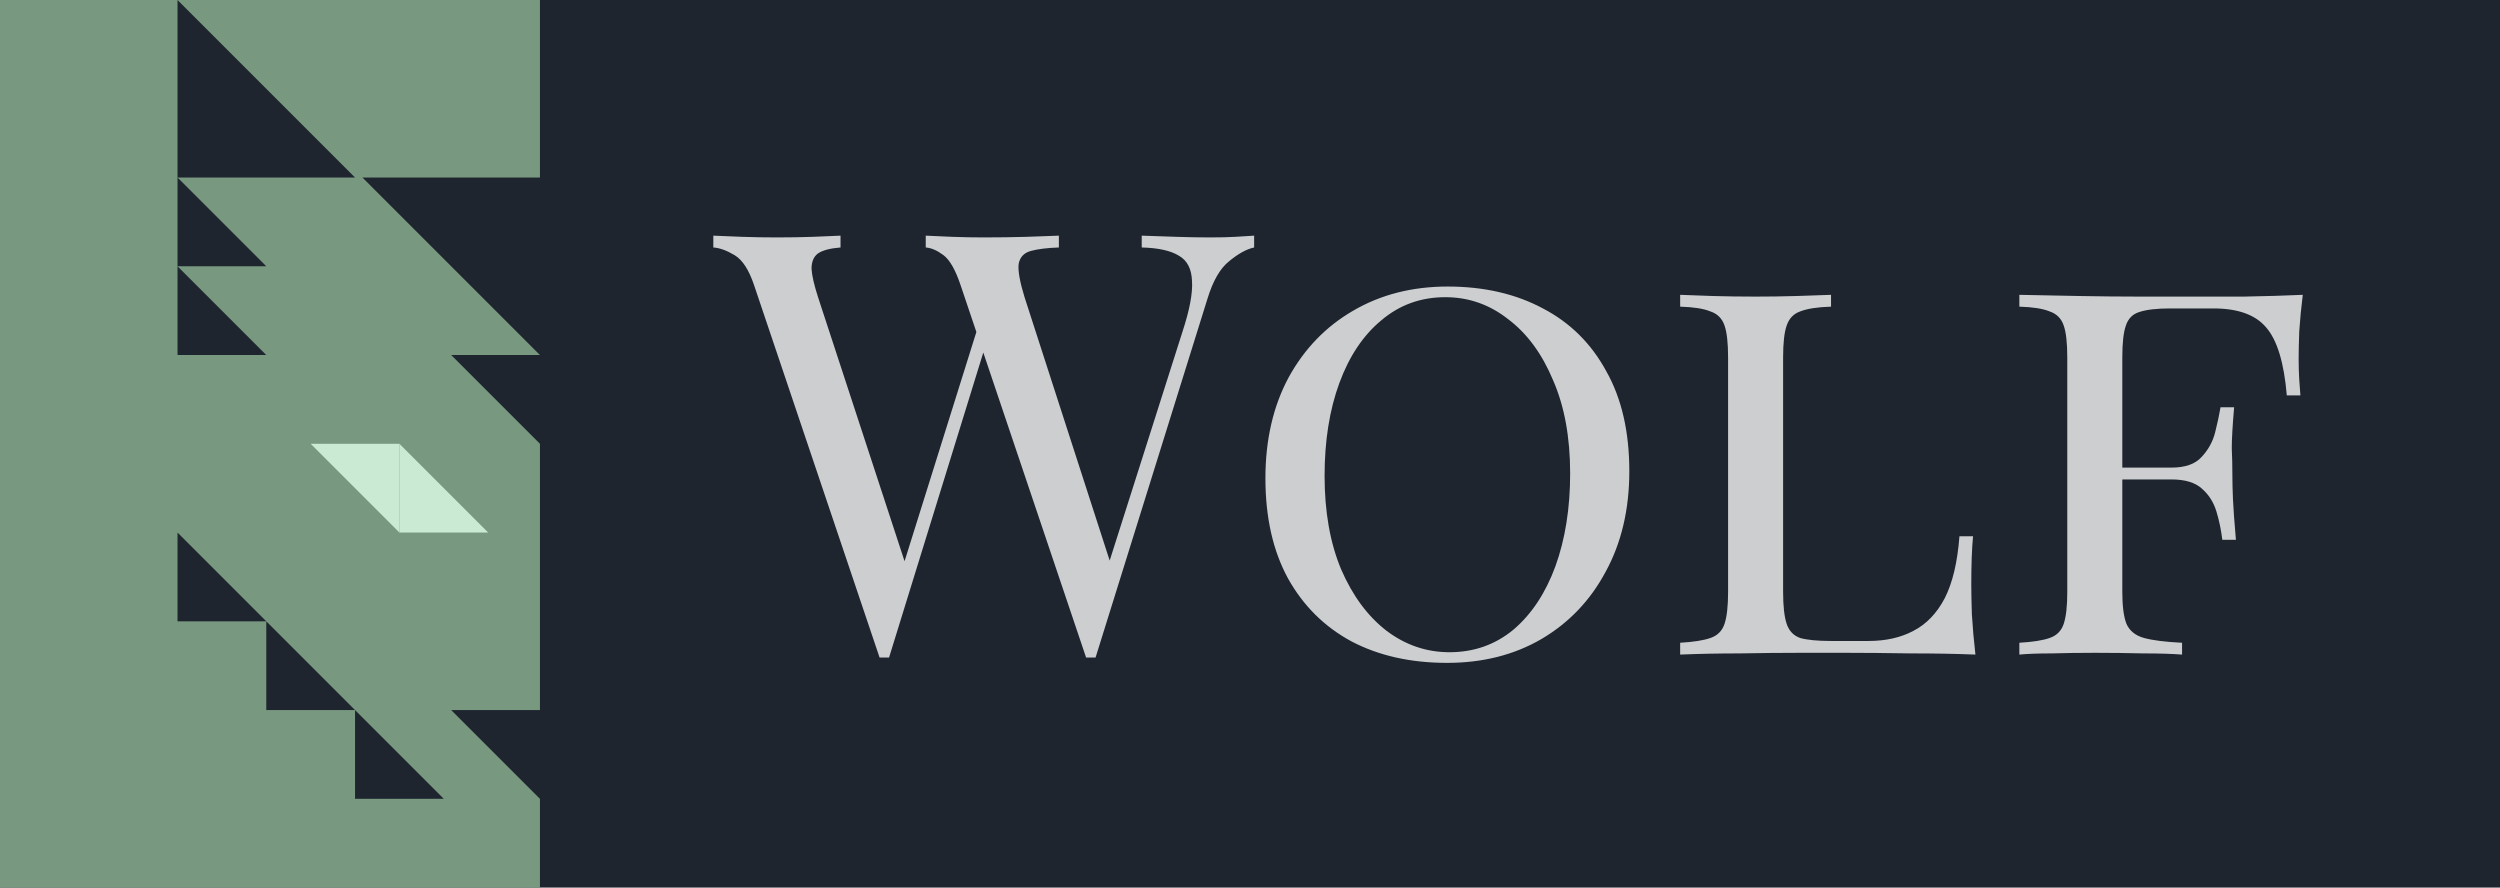
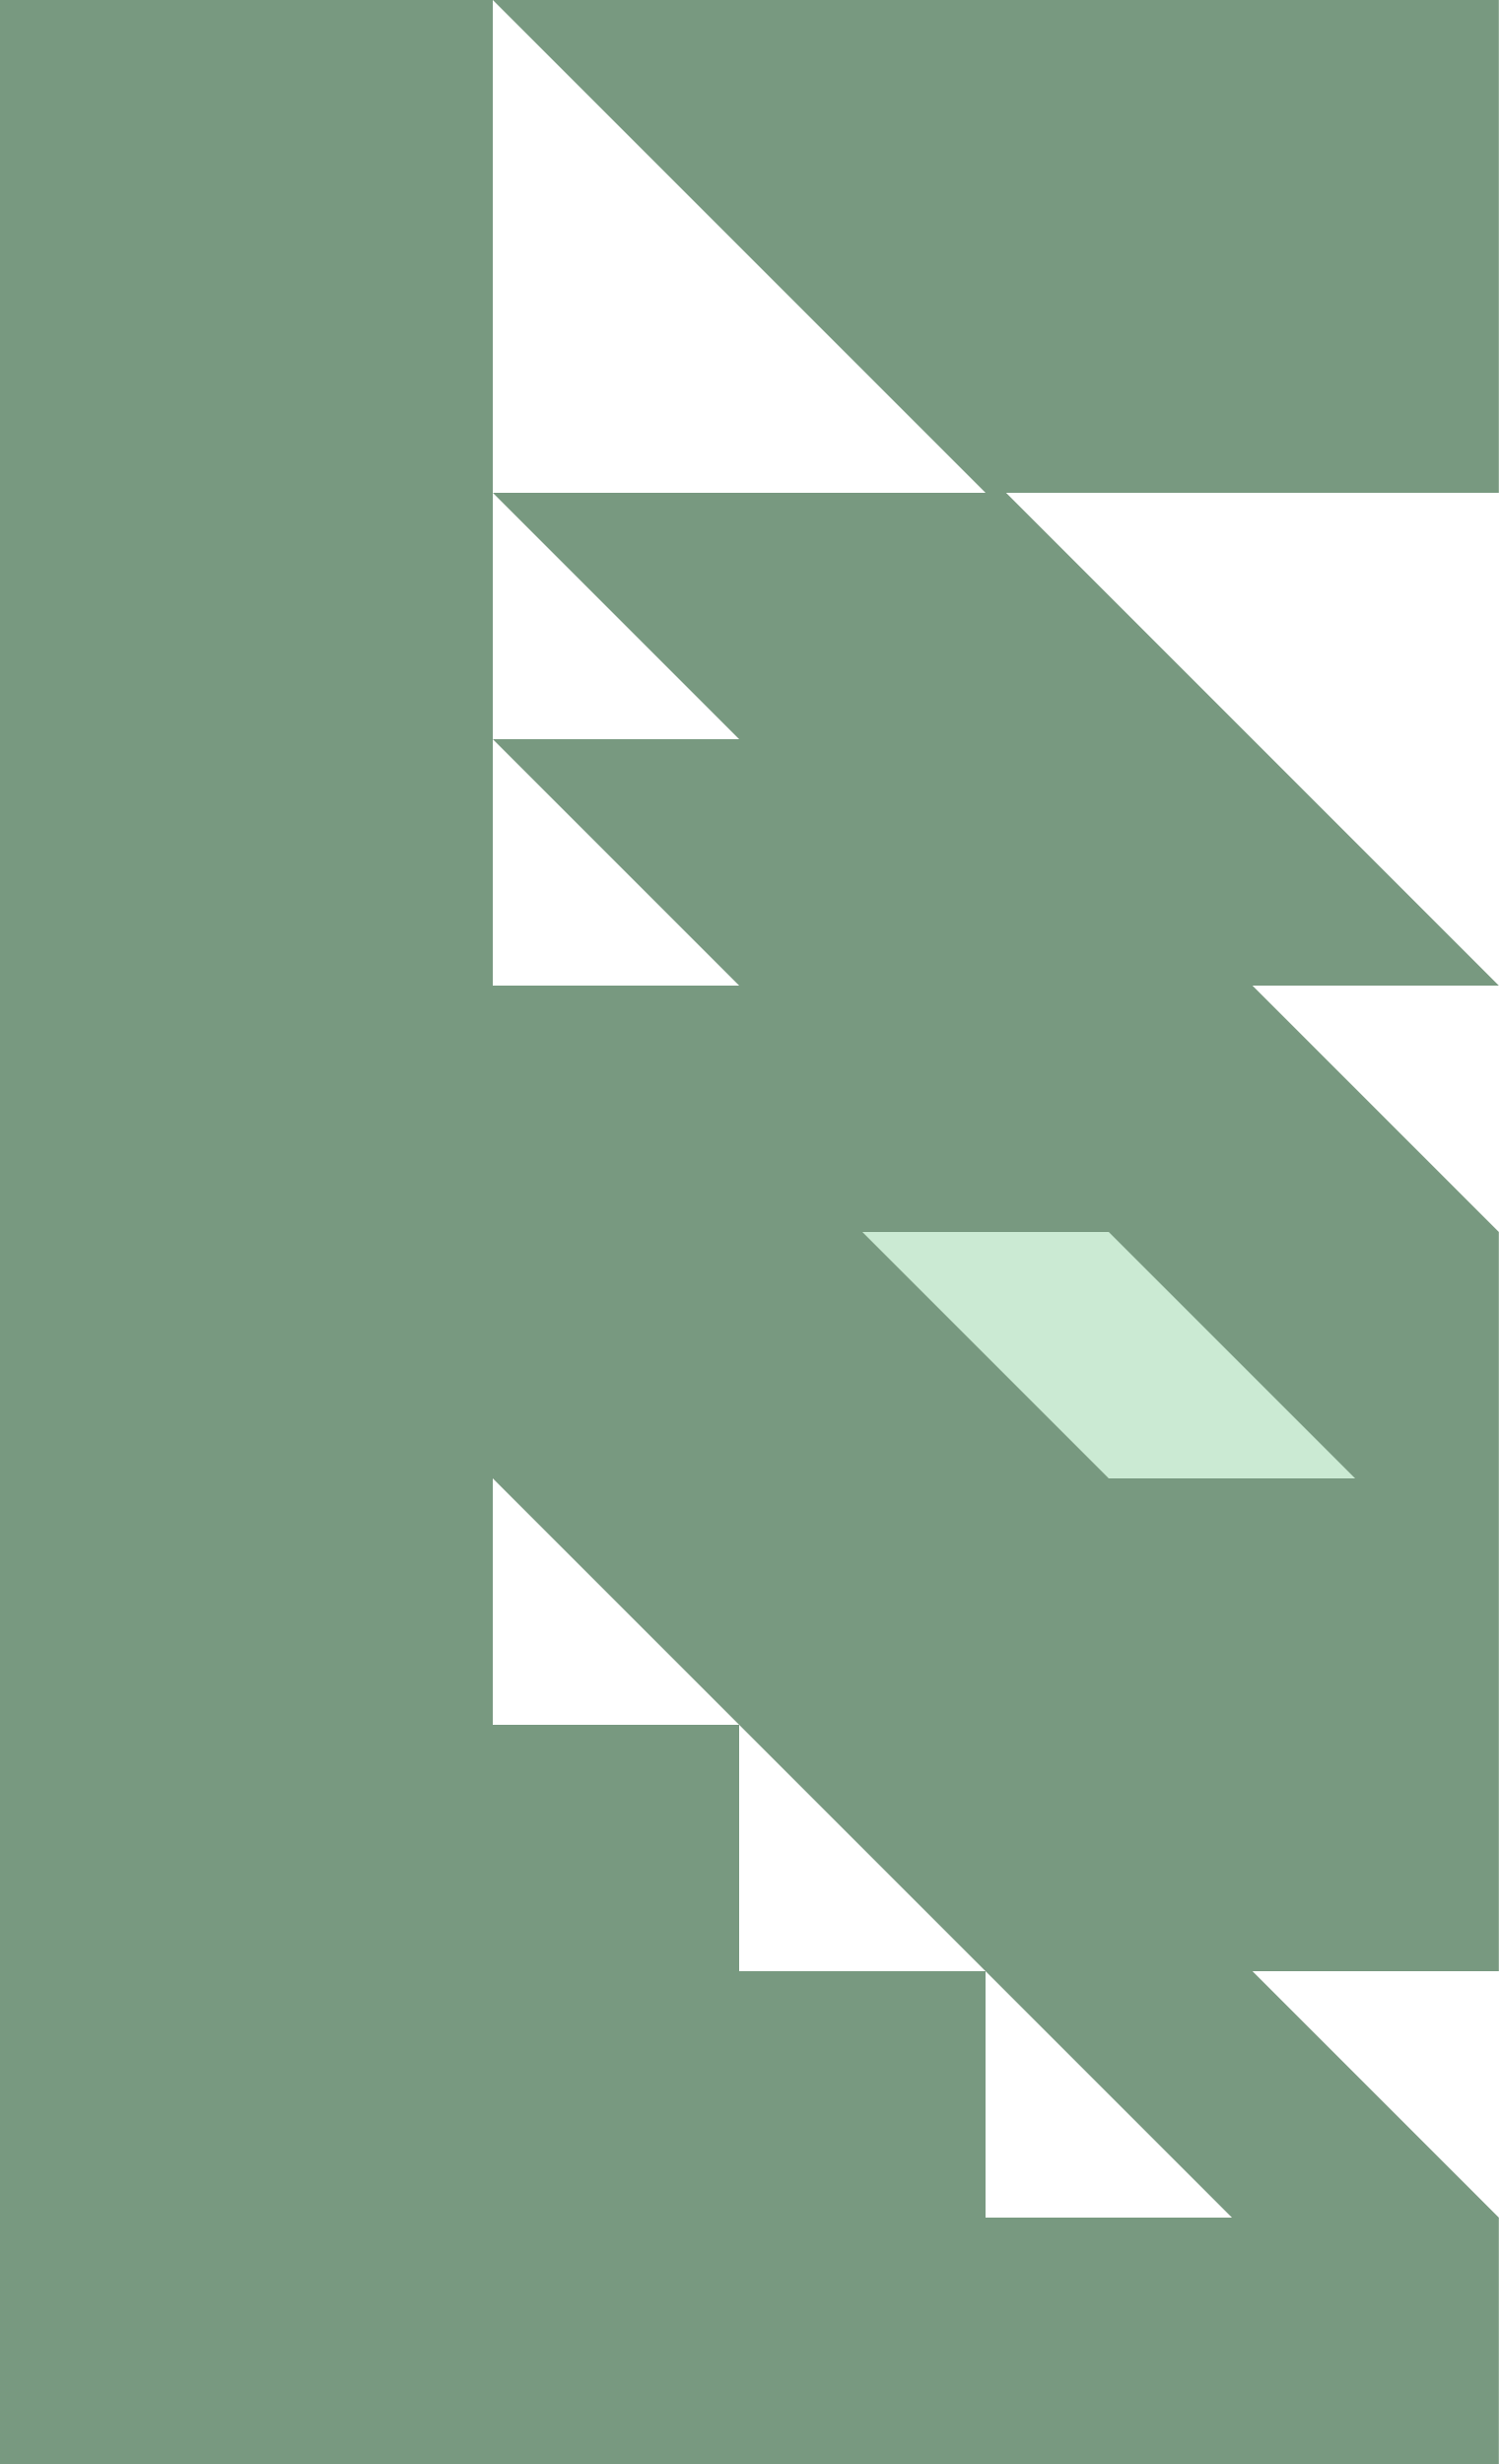
- <svg xmlns="http://www.w3.org/2000/svg" width="338" height="120" viewBox="0 0 338 120" fill="none">
-   <rect width="338" height="120" fill="#1E252F" />
+ <svg xmlns="http://www.w3.org/2000/svg" width="73" height="120" viewBox="0 0 73 120" fill="none">
  <path fill-rule="evenodd" clip-rule="evenodd" d="M24 0H0V120H73L73 108L61 96H73V60L61 48H73L49 24L73 24V0H24ZM24 24H24V0L48 24H24ZM24 36L36 36L24 24V36ZM24 36L24 48L36 48L24 36ZM36 84L24 72V84H36ZM48 96L36 84L36 96H48ZM48 96L60 108H48V96Z" fill="#789980" />
  <path d="M54 60L66 72H54V60Z" fill="#CBEAD3" />
  <path d="M54 72L42 60L54 60L54 72Z" fill="#CBEAD3" />
-   <path d="M169.56 31.86V33.46C168.547 33.673 167.427 34.287 166.2 35.3C164.973 36.26 163.987 37.967 163.24 40.42L148.12 88.9C148.013 88.9 147.907 88.9 147.8 88.9C147.693 88.9 147.587 88.9 147.48 88.9C147.373 88.9 147.267 88.9 147.16 88.9C147.053 88.9 146.947 88.9 146.84 88.9L129.88 38.58C129.187 36.5 128.413 35.14 127.56 34.5C126.707 33.86 125.907 33.513 125.16 33.46V31.86C126.12 31.913 127.32 31.967 128.76 32.02C130.2 32.073 131.587 32.1 132.92 32.1C135 32.1 136.947 32.073 138.76 32.02C140.573 31.967 142.04 31.913 143.16 31.86V33.46C141.56 33.513 140.28 33.673 139.32 33.94C138.413 34.207 137.88 34.793 137.72 35.7C137.613 36.607 137.88 38.1 138.52 40.18L150.44 77.06L149.32 78.02L159.88 44.82C160.84 41.887 161.267 39.62 161.16 38.02C161.107 36.367 160.52 35.22 159.4 34.58C158.28 33.887 156.6 33.513 154.36 33.46V31.86C155.907 31.913 157.48 31.967 159.08 32.02C160.68 32.073 162.173 32.1 163.56 32.1C164.947 32.1 166.093 32.073 167 32.02C167.907 31.967 168.76 31.913 169.56 31.86ZM113.64 31.86V33.46C112.253 33.567 111.24 33.833 110.6 34.26C110.013 34.687 109.72 35.38 109.72 36.34C109.773 37.247 110.067 38.527 110.6 40.18L123 78.02L121 80.02L132.2 44.26L133.4 46.18L120.2 88.9C120.093 88.9 119.987 88.9 119.88 88.9C119.773 88.9 119.667 88.9 119.56 88.9C119.453 88.9 119.347 88.9 119.24 88.9C119.133 88.9 119.027 88.9 118.92 88.9L101.96 38.58C101.267 36.5 100.387 35.14 99.32 34.5C98.253 33.86 97.293 33.513 96.44 33.46V31.86C97.507 31.913 98.813 31.967 100.36 32.02C101.96 32.073 103.507 32.1 105 32.1C106.76 32.1 108.387 32.073 109.88 32.02C111.427 31.967 112.68 31.913 113.64 31.86ZM195.724 38.74C200.63 38.74 204.924 39.727 208.604 41.7C212.284 43.62 215.137 46.447 217.164 50.18C219.244 53.86 220.284 58.367 220.284 63.7C220.284 68.873 219.217 73.407 217.084 77.3C215.004 81.193 212.097 84.233 208.364 86.42C204.684 88.553 200.444 89.62 195.644 89.62C190.737 89.62 186.444 88.66 182.764 86.74C179.084 84.767 176.204 81.913 174.124 78.18C172.097 74.447 171.084 69.94 171.084 64.66C171.084 59.487 172.124 54.953 174.204 51.06C176.337 47.167 179.244 44.153 182.924 42.02C186.657 39.833 190.924 38.74 195.724 38.74ZM195.404 40.18C192.097 40.18 189.217 41.22 186.764 43.3C184.31 45.327 182.417 48.153 181.084 51.78C179.75 55.407 179.084 59.593 179.084 64.34C179.084 69.193 179.83 73.407 181.324 76.98C182.87 80.553 184.924 83.327 187.484 85.3C190.044 87.22 192.87 88.18 195.964 88.18C199.27 88.18 202.15 87.167 204.604 85.14C207.057 83.06 208.95 80.207 210.284 76.58C211.617 72.9 212.284 68.713 212.284 64.02C212.284 59.113 211.51 54.9 209.964 51.38C208.47 47.807 206.444 45.06 203.884 43.14C201.377 41.167 198.55 40.18 195.404 40.18ZM247.557 39.86V41.46C245.744 41.513 244.357 41.727 243.397 42.1C242.49 42.42 241.877 43.06 241.557 44.02C241.237 44.927 241.077 46.367 241.077 48.34V80.02C241.077 81.94 241.237 83.38 241.557 84.34C241.877 85.3 242.49 85.94 243.397 86.26C244.357 86.527 245.744 86.66 247.557 86.66H252.597C254.944 86.66 256.97 86.207 258.677 85.3C260.437 84.393 261.85 82.927 262.917 80.9C263.984 78.82 264.65 76.02 264.917 72.5H266.757C266.597 74.153 266.517 76.34 266.517 79.06C266.517 79.967 266.544 81.3 266.597 83.06C266.704 84.82 266.864 86.633 267.077 88.5C264.464 88.393 261.53 88.34 258.277 88.34C255.024 88.287 252.117 88.26 249.557 88.26C248.01 88.26 245.957 88.26 243.397 88.26C240.837 88.26 238.117 88.287 235.237 88.34C232.41 88.34 229.717 88.393 227.157 88.5V86.9C228.97 86.793 230.33 86.58 231.237 86.26C232.197 85.94 232.837 85.3 233.157 84.34C233.477 83.38 233.637 81.94 233.637 80.02V48.34C233.637 46.367 233.477 44.927 233.157 44.02C232.837 43.06 232.197 42.42 231.237 42.1C230.33 41.727 228.97 41.513 227.157 41.46V39.86C228.277 39.913 229.744 39.967 231.557 40.02C233.37 40.073 235.317 40.1 237.397 40.1C239.264 40.1 241.104 40.073 242.917 40.02C244.784 39.967 246.33 39.913 247.557 39.86ZM311.336 39.86C311.123 41.567 310.963 43.22 310.856 44.82C310.803 46.42 310.776 47.647 310.776 48.5C310.776 49.46 310.803 50.393 310.856 51.3C310.91 52.153 310.963 52.873 311.016 53.46H309.176C308.803 49.033 307.87 45.967 306.376 44.26C304.936 42.553 302.563 41.7 299.256 41.7H293.416C291.603 41.7 290.216 41.86 289.256 42.18C288.35 42.447 287.736 43.06 287.416 44.02C287.096 44.927 286.936 46.367 286.936 48.34V80.02C286.936 81.94 287.123 83.38 287.496 84.34C287.923 85.3 288.723 85.94 289.896 86.26C291.07 86.58 292.776 86.793 295.016 86.9V88.5C293.63 88.393 291.87 88.34 289.736 88.34C287.603 88.287 285.443 88.26 283.256 88.26C281.176 88.26 279.23 88.287 277.416 88.34C275.603 88.34 274.136 88.393 273.016 88.5V86.9C274.83 86.793 276.19 86.58 277.096 86.26C278.056 85.94 278.696 85.3 279.016 84.34C279.336 83.38 279.496 81.94 279.496 80.02V48.34C279.496 46.367 279.336 44.927 279.016 44.02C278.696 43.06 278.056 42.42 277.096 42.1C276.19 41.727 274.83 41.513 273.016 41.46V39.86C275.576 39.913 278.27 39.967 281.096 40.02C283.976 40.073 286.696 40.1 289.256 40.1C291.816 40.1 293.87 40.1 295.416 40.1C297.763 40.1 300.403 40.1 303.336 40.1C306.323 40.047 308.99 39.967 311.336 39.86ZM299.736 63.22C299.736 63.22 299.736 63.487 299.736 64.02C299.736 64.553 299.736 64.82 299.736 64.82H284.536C284.536 64.82 284.536 64.553 284.536 64.02C284.536 63.487 284.536 63.22 284.536 63.22H299.736ZM302.056 55.06C301.843 57.513 301.736 59.353 301.736 60.58C301.79 61.807 301.816 62.953 301.816 64.02C301.816 65.087 301.843 66.233 301.896 67.46C301.95 68.687 302.083 70.527 302.296 72.98H300.456C300.296 71.647 300.03 70.367 299.656 69.14C299.283 67.913 298.643 66.9 297.736 66.1C296.83 65.247 295.443 64.82 293.576 64.82V63.22C295.443 63.22 296.803 62.74 297.656 61.78C298.563 60.82 299.176 59.7 299.496 58.42C299.816 57.14 300.056 56.02 300.216 55.06H302.056Z" fill="#CCCED0" />
</svg>
